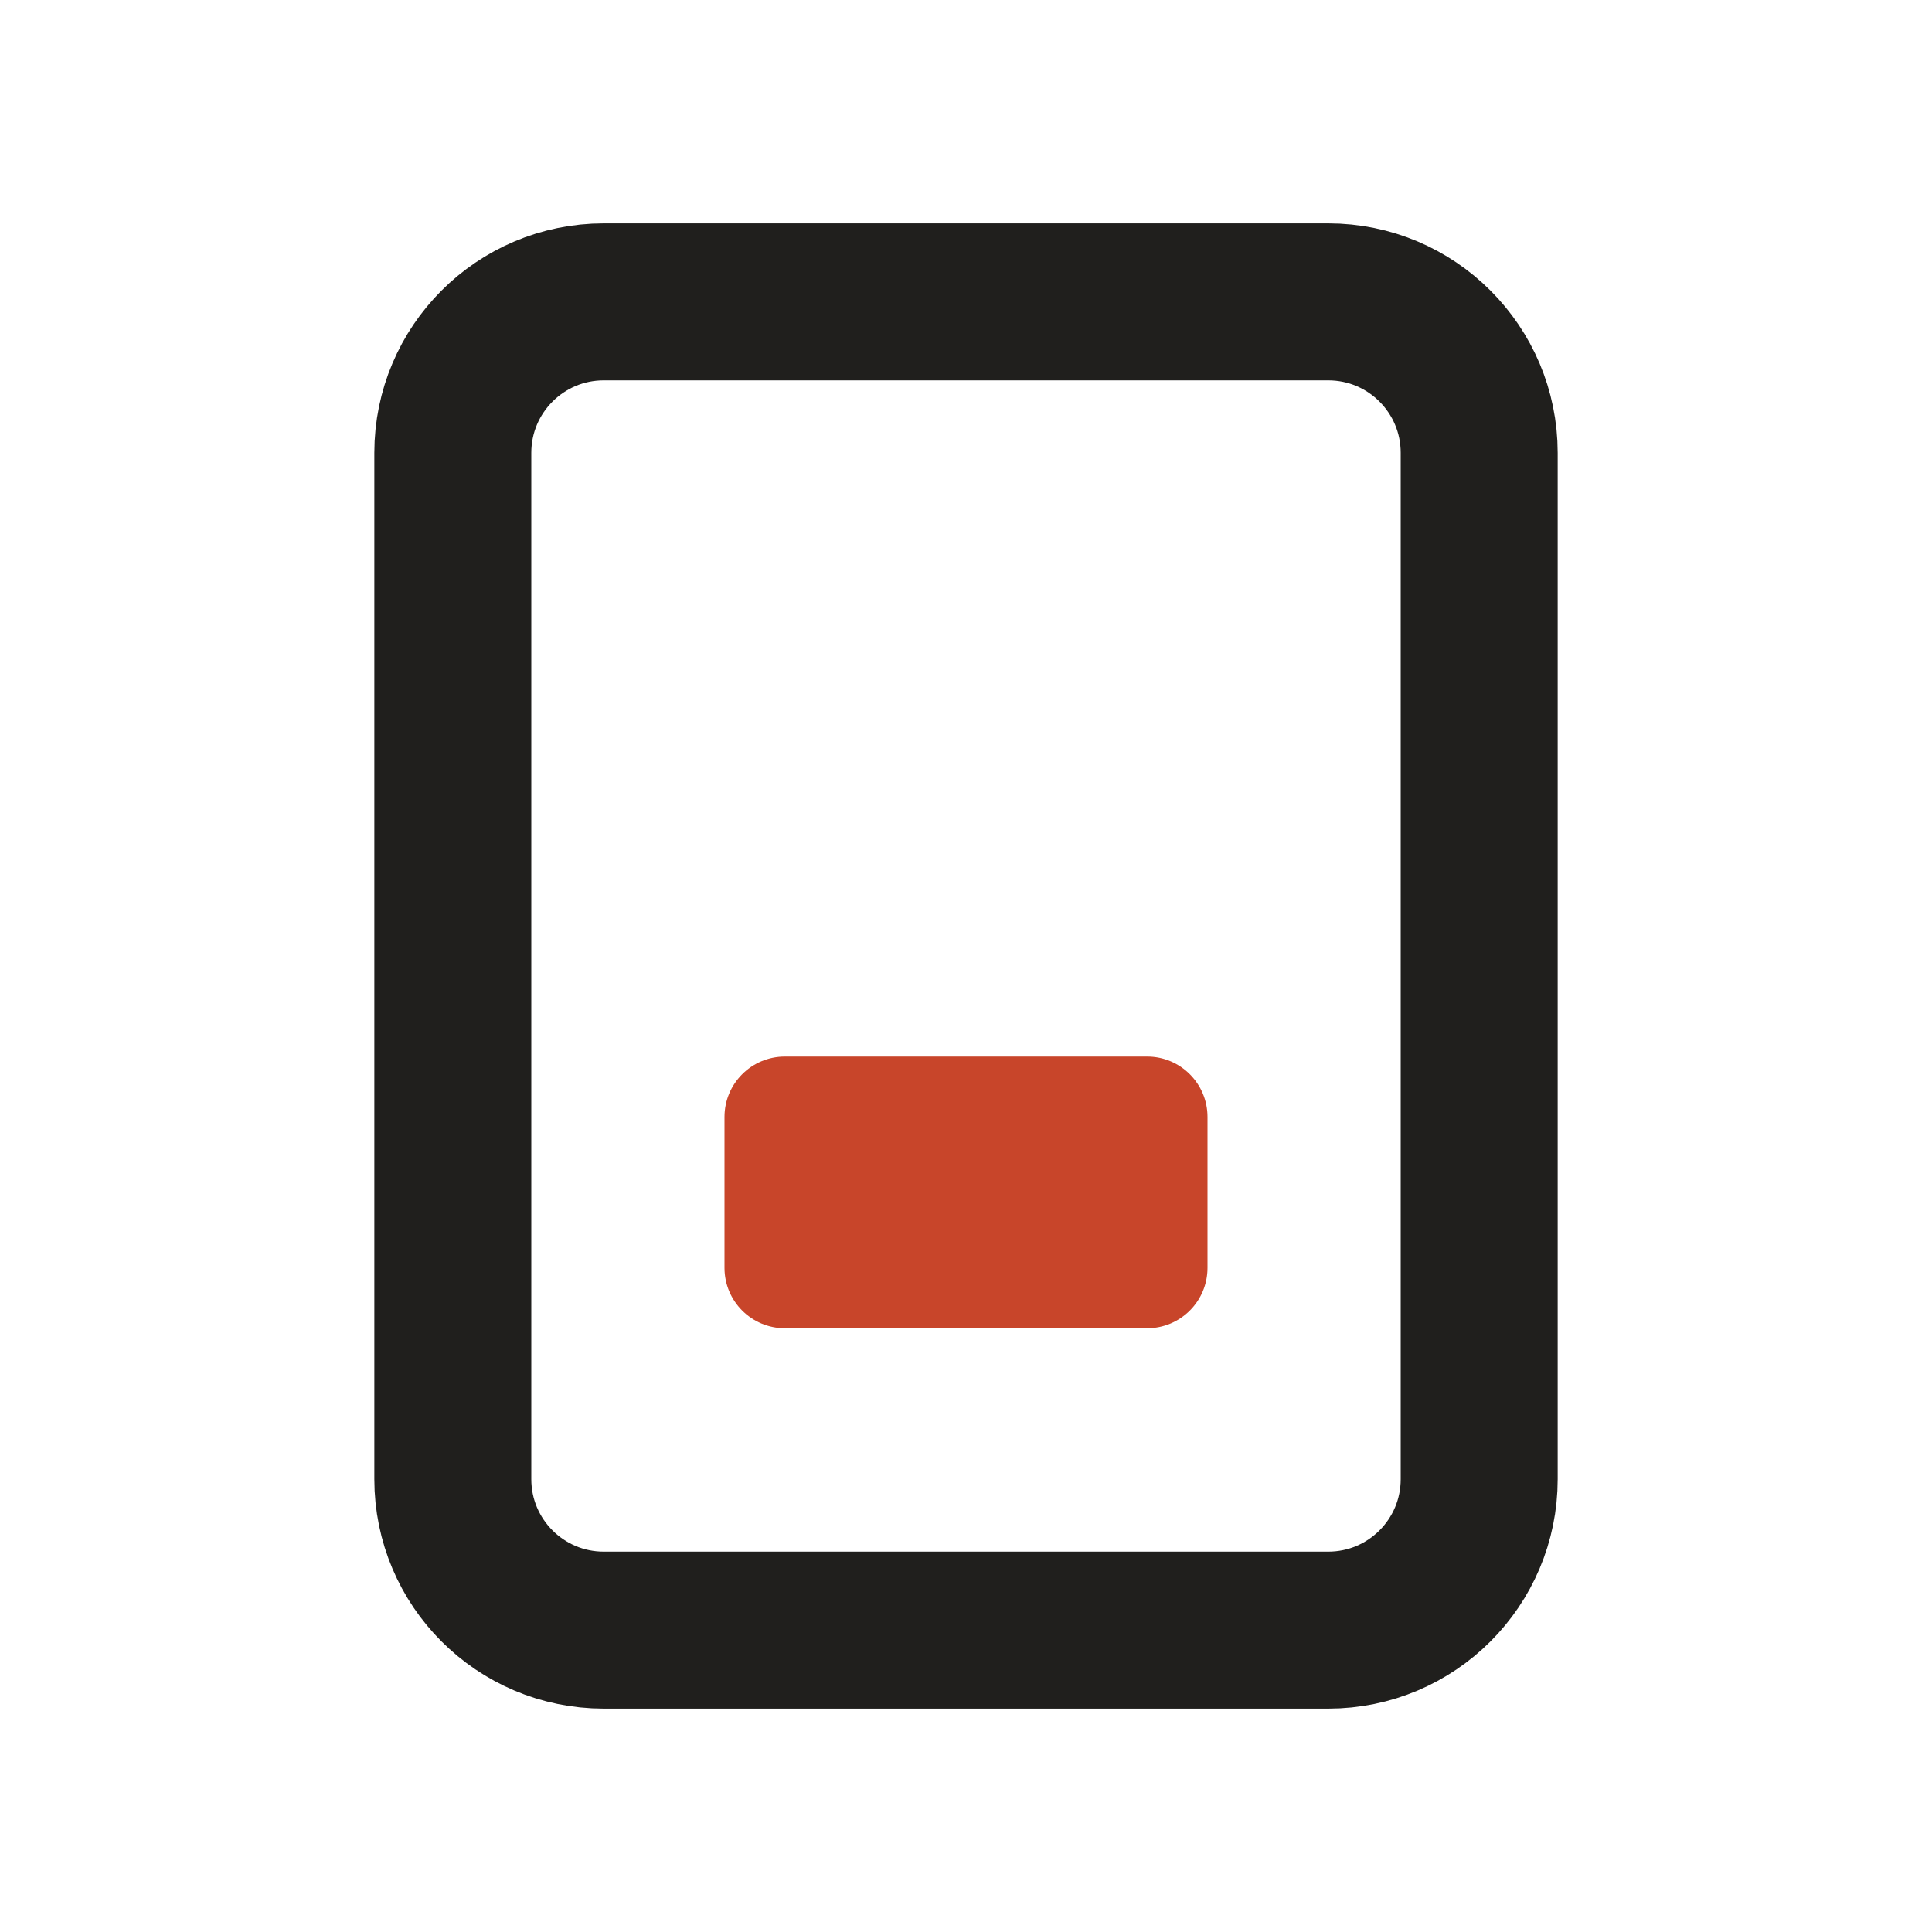
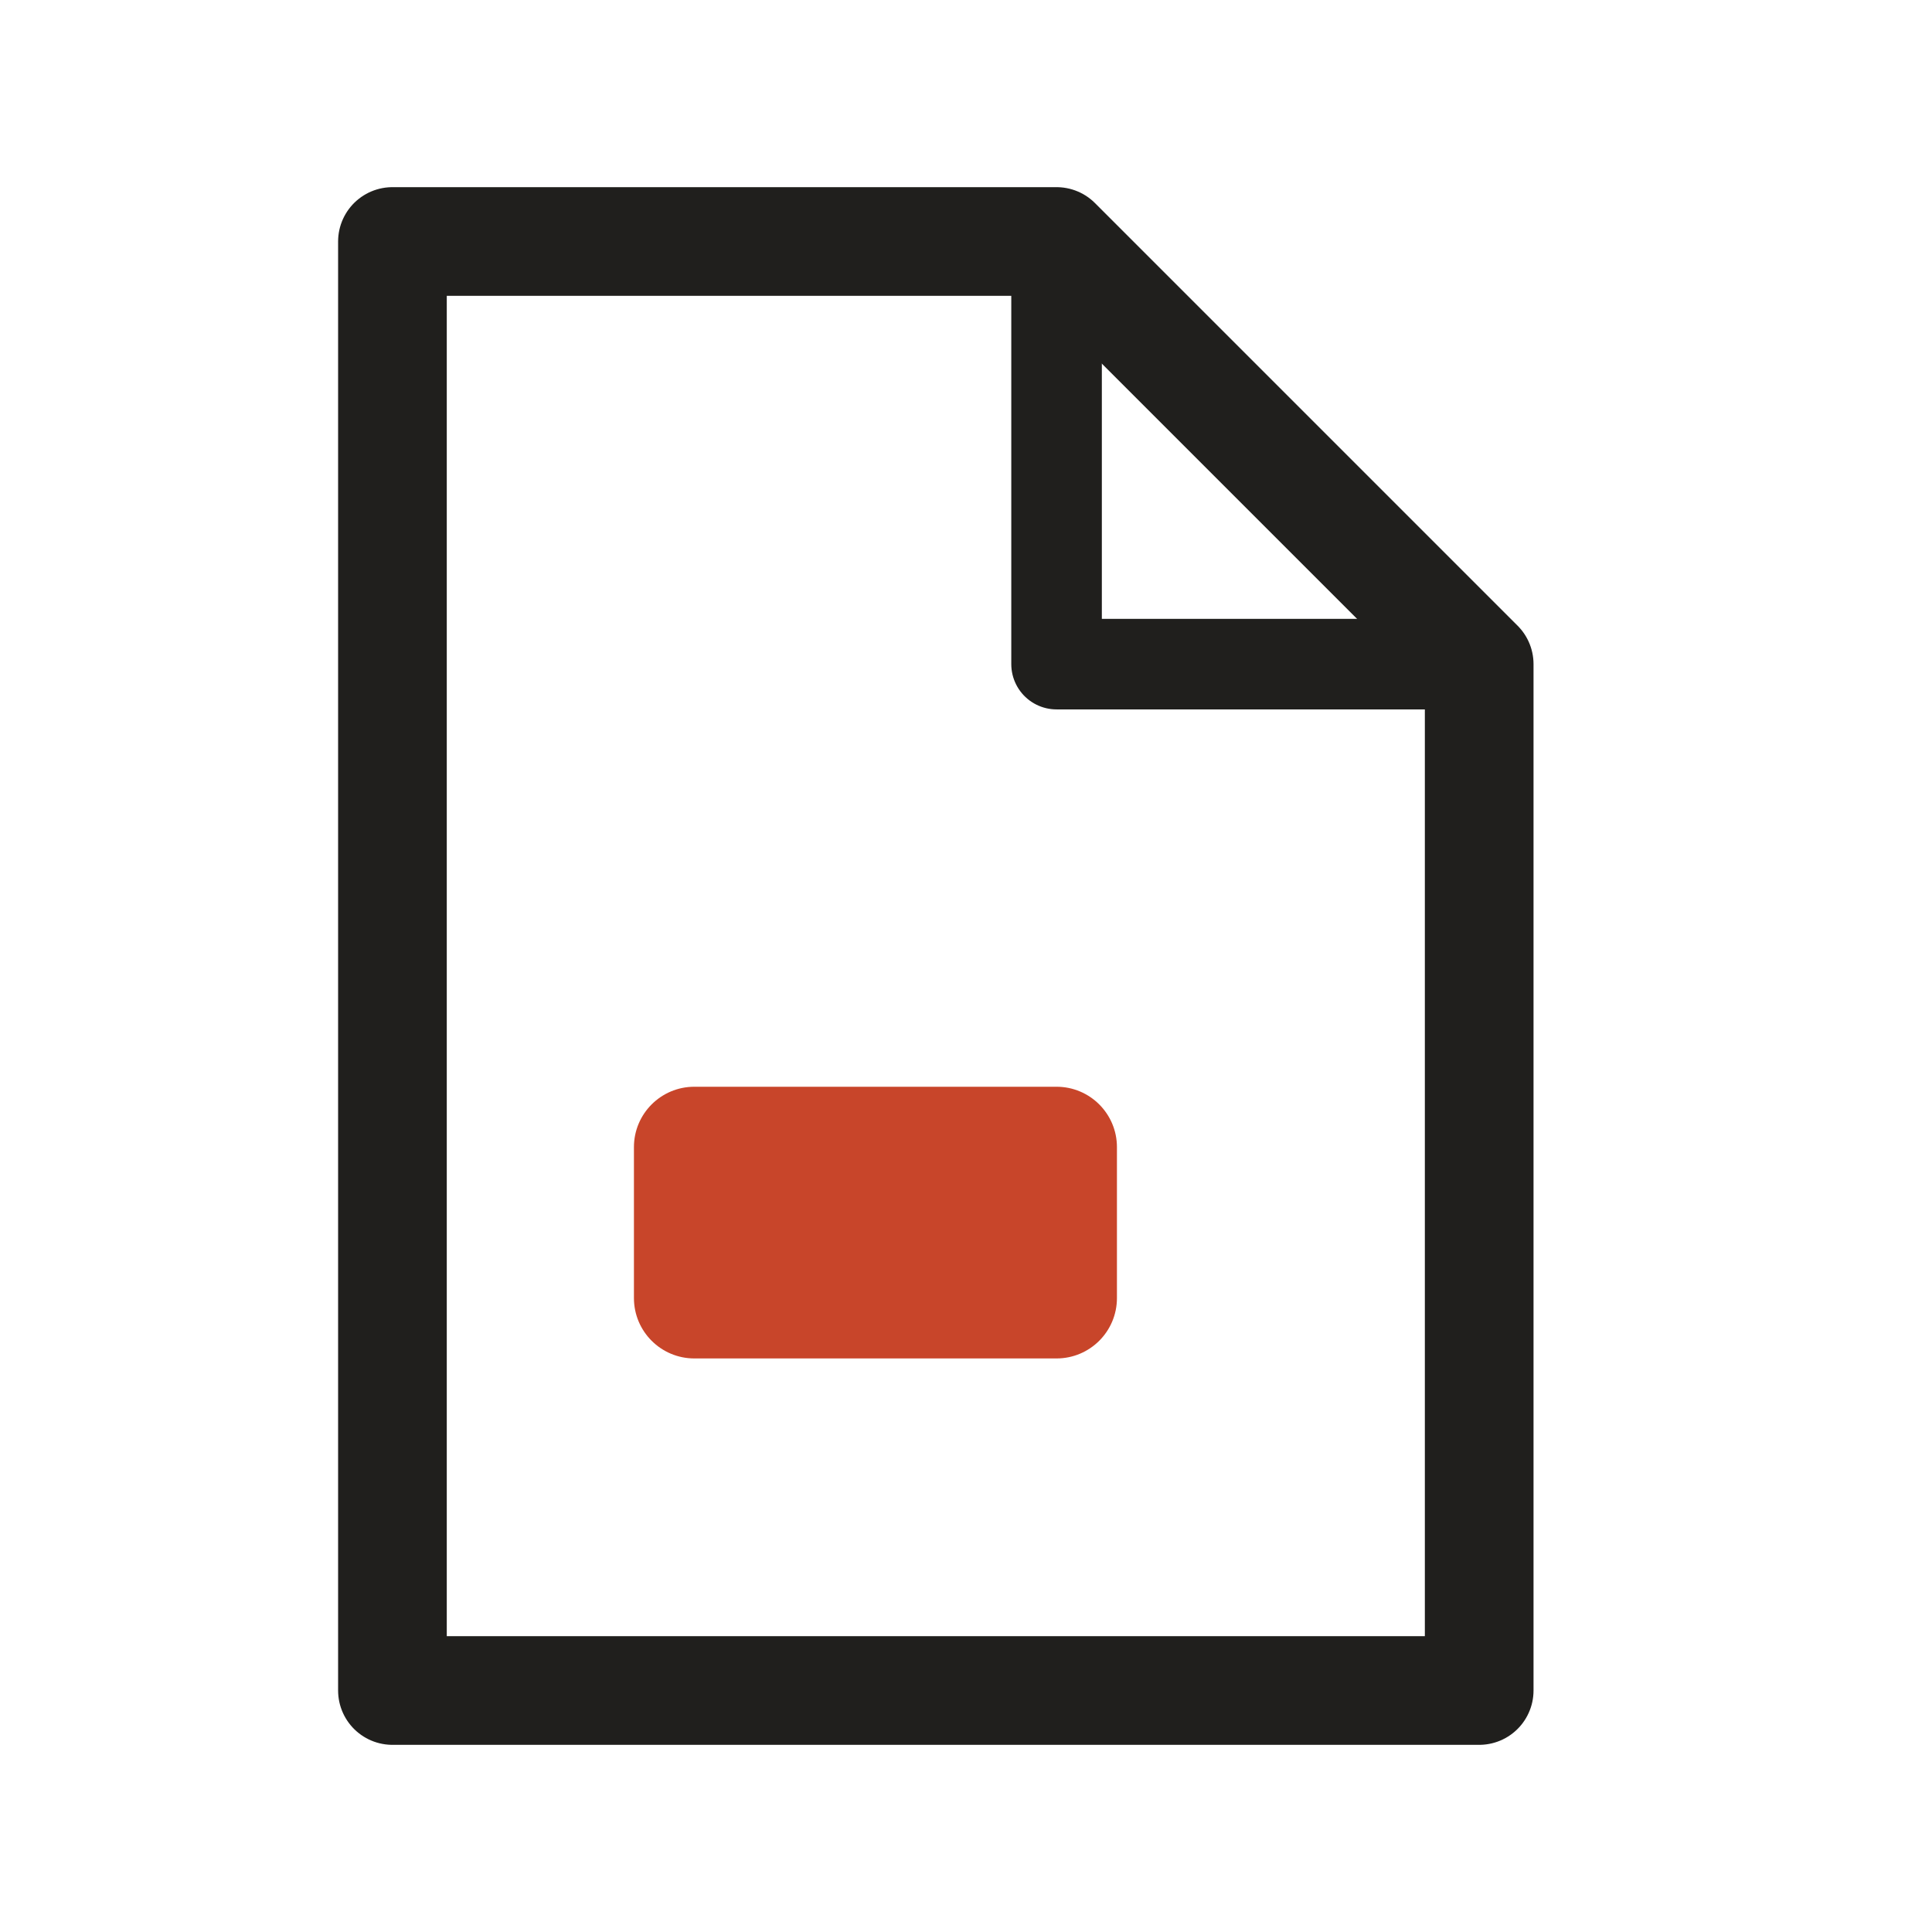
<svg xmlns="http://www.w3.org/2000/svg" viewBox="0 0 32 32">
  <style>
    .ink { stroke: #201f1d }
    @media (prefers-color-scheme: dark) {
      .ink { stroke: #ebe8e3 }
    }
  </style>
-   <rect class="ink" x="7.5" y="5" width="17" height="22" rx="2.5" fill="none" stroke-width="2.6" />
-   <rect x="12" y="17.5" width="8" height="4.5" rx="1" fill="#c8452a" />
+   <path class="ink" d="M6.5 4h11l7 7v17h-18z" fill="none" stroke-width="1.8" stroke-linejoin="round" />
+   <path class="ink" d="M17.5 4v7h7" fill="none" stroke-width="1.5" stroke-linejoin="round" />
+   <rect x="10.5" y="18" width="8" height="4.5" rx="1" fill="#c8452a" />
</svg>
